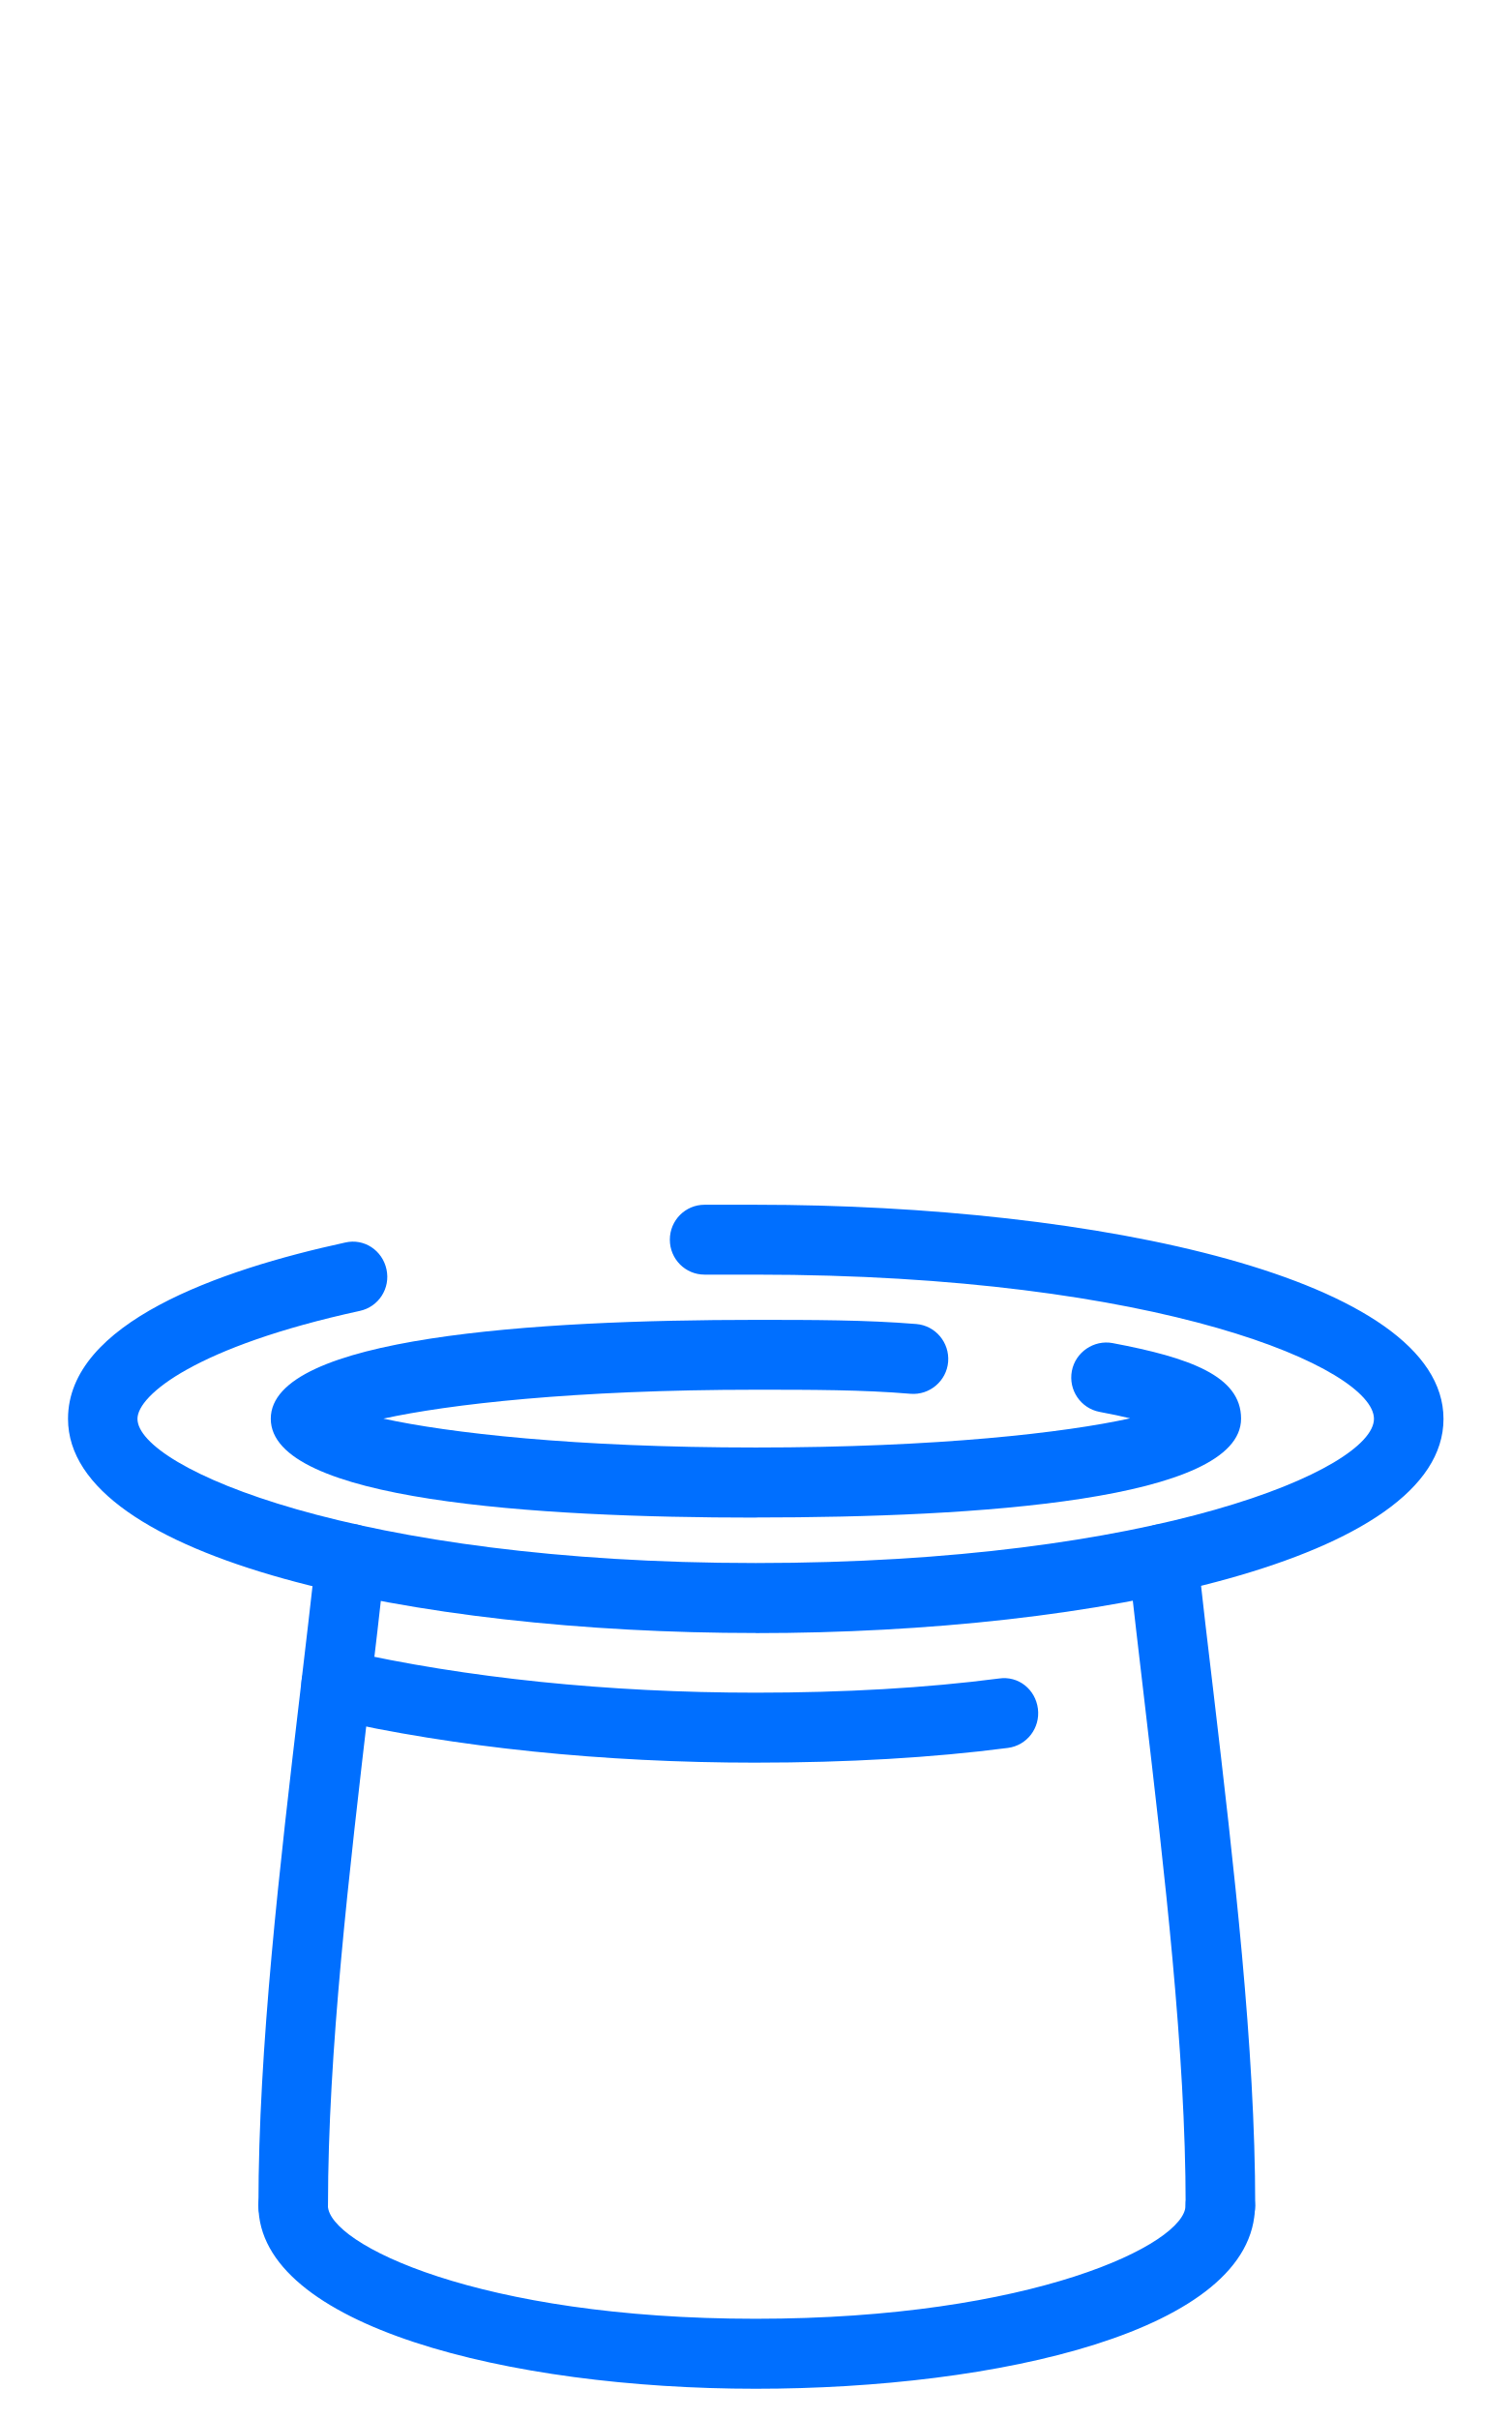
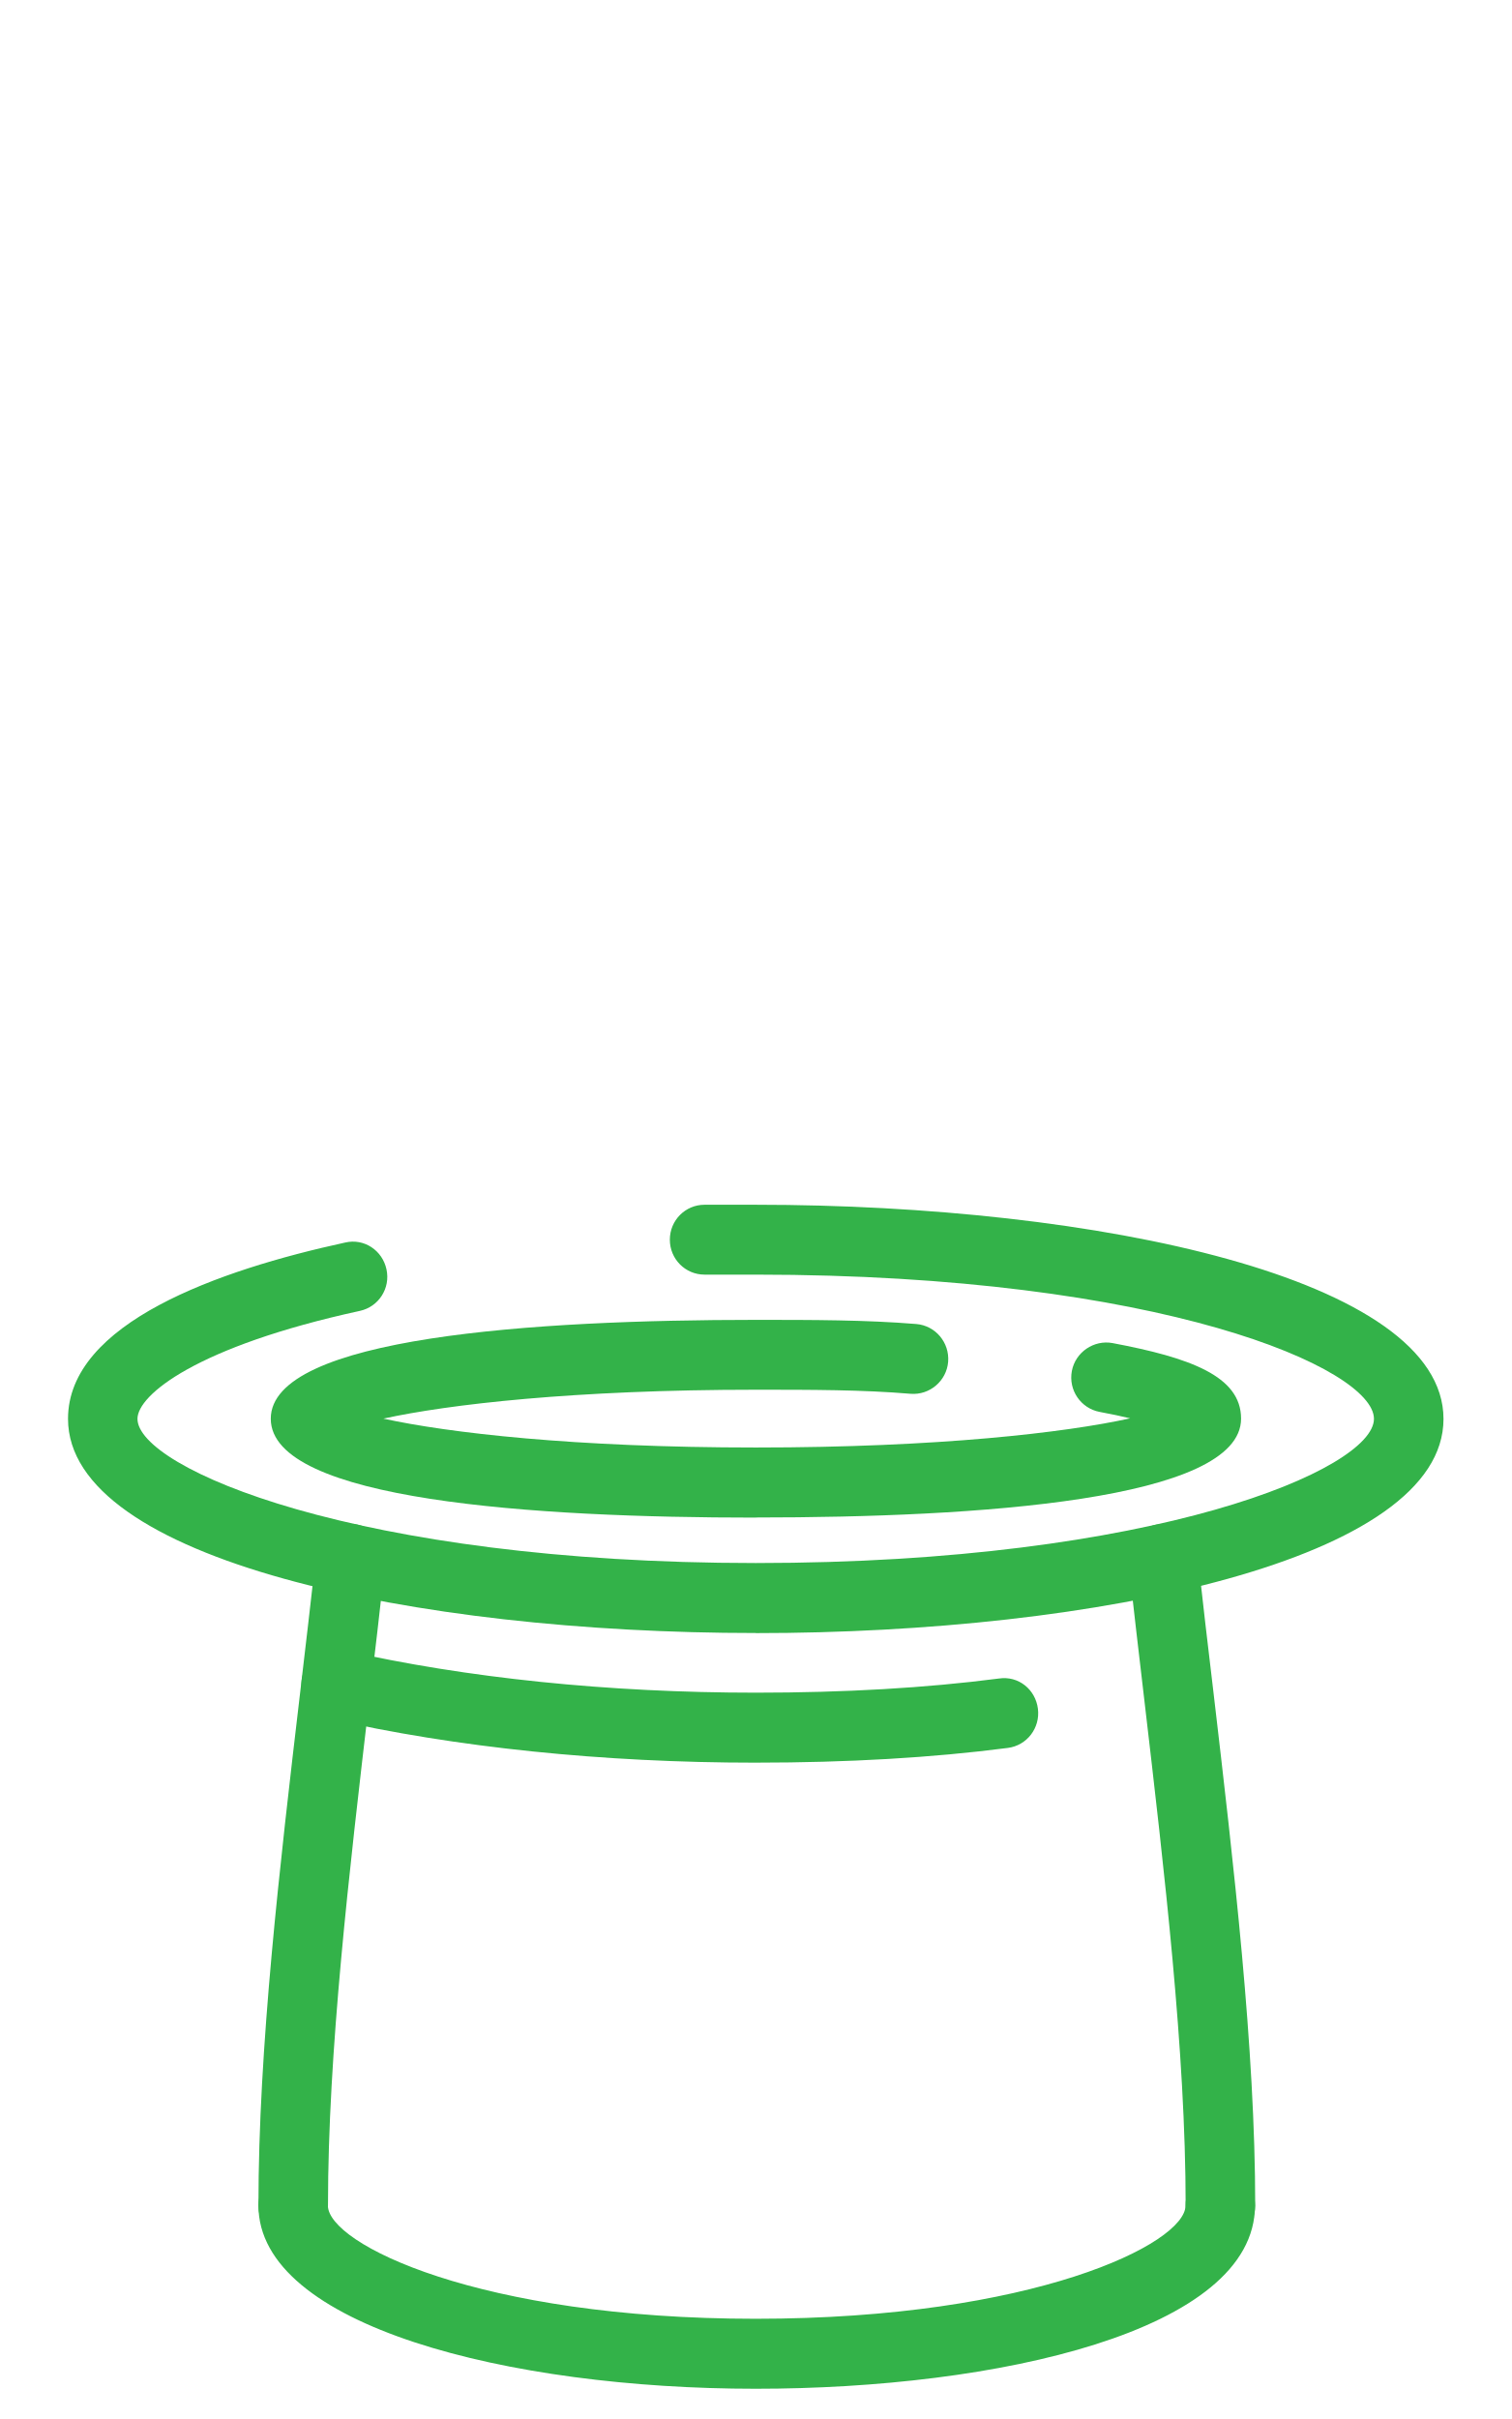
<svg xmlns="http://www.w3.org/2000/svg" id="eNSbiA65QZF1" viewBox="0 0 100 160" shape-rendering="geometricPrecision" text-rendering="geometricPrecision">
  <g id="eNSbiA65QZF2" transform="translate(4.500001 78.9998)">
-     <path d="M45.503,29.013C22.888,29.013,0,24.147,0,14.846C0,8.507,9.972,5.003,18.337,3.185c1.26-.294,2.465.525,2.732,1.774.273,1.249-.515,2.48-1.764,2.748C8.513,10.056,4.595,13.266,4.595,14.846c0,3.236,14.437,9.538,40.902,9.538s40.902-6.215,40.902-9.538-14.046-9.538-40.902-9.538h-3.384c-1.273,0-2.297-1.031-2.297-2.311s1.025-2.311,2.297-2.311h3.384C68.112,0.687,91,5.546,91,14.853s-22.888,14.166-45.503,14.166l.006-.006Z" fill="#006fff" />
-     <path d="M45.505,21.38c-14.642,0-32.091-1.131-32.091-6.54s17.455-6.54,32.091-6.54c3.738,0,7.271,0,10.618.275c1.267.106,2.204,1.224,2.105,2.498-.105,1.274-1.23,2.217-2.484,2.117-3.154-.269-6.595-.269-10.233-.269-12.065,0-20.355.974-24.645,1.911c4.291.937,12.581,1.911,24.645,1.911s20.497-.987,24.757-1.93c-.571-.137-1.236-.281-2.018-.425-1.248-.237-2.074-1.443-1.838-2.704.236-1.256,1.466-2.074,2.689-1.849c5.11.962,8.507,2.18,8.507,4.997c0,5.409-17.455,6.54-32.091,6.54l-.012.006Z" fill="#006fff" />
-     <path d="M45.502,79c-16.35,0-32.904-4.16-32.904-12.124c0-1.28,1.024-2.311,2.297-2.311c1.273,0,2.297,1.031,2.297,2.311c0,2.542,9.991,7.495,28.303,7.495s28.439-4.953,28.439-7.495c0-1.28,1.025-2.311,2.298-2.311c1.273,0,2.297,1.031,2.297,2.311c0,8.332-17.126,12.124-33.041,12.124h.012Z" fill="#006fff" />
-     <path d="M14.895,69.194c-1.273,0-2.297-1.031-2.297-2.311c0-10.437,1.403-22.424,2.769-34.016.354-3.004.708-6.015,1.043-9.013.143-1.274,1.304-2.161,2.54-2.042c1.26.144,2.173,1.287,2.03,2.555-.329,3.004-.683,6.021-1.043,9.038-1.341,11.462-2.738,23.31-2.738,33.473c0,1.28-1.025,2.311-2.297,2.311l-.006.006Z" fill="#006fff" />
-     <path d="M76.238,69.194c-1.273,0-2.297-1.031-2.297-2.311c0-10.162-1.397-22.011-2.738-33.473-.354-3.017-.708-6.034-1.043-9.038-.143-1.274.77-2.417,2.031-2.555c1.254-.144,2.403.768,2.54,2.042.329,2.992.683,6.009,1.043,9.013c1.36,11.599,2.769,23.579,2.769,34.016c0,1.28-1.025,2.311-2.298,2.311l-.006-.006Z" fill="#006fff" />
-     <path d="M45.502,37.588c-10.091,0-19.864-1.006-28.266-2.917-1.236-.281-2.018-1.518-1.739-2.767.273-1.249,1.49-2.049,2.751-1.749c8.072,1.83,17.492,2.804,27.253,2.804c5.868,0,11.283-.312,16.089-.937c1.292-.194,2.416.725,2.577,1.999.161,1.274-.727,2.43-1.987,2.592-5.005.65-10.612.974-16.679.974Z" fill="#006fff" />
+     <path d="M45.503,29.013C22.888,29.013,0,24.147,0,14.846C0,8.507,9.972,5.003,18.337,3.185c1.26-.294,2.465.525,2.732,1.774.273,1.249-.515,2.48-1.764,2.748C8.513,10.056,4.595,13.266,4.595,14.846c0,3.236,14.437,9.538,40.902,9.538s40.902-6.215,40.902-9.538-14.046-9.538-40.902-9.538h-3.384c-1.273,0-2.297-1.031-2.297-2.311s1.025-2.311,2.297-2.311h3.384C68.112,0.687,91,5.546,91,14.853s-22.888,14.166-45.503,14.166l.006-.006Z" fill="#33b249" />
+     <path d="M45.505,21.38c-14.642,0-32.091-1.131-32.091-6.54s17.455-6.54,32.091-6.54c3.738,0,7.271,0,10.618.275c1.267.106,2.204,1.224,2.105,2.498-.105,1.274-1.23,2.217-2.484,2.117-3.154-.269-6.595-.269-10.233-.269-12.065,0-20.355.974-24.645,1.911c4.291.937,12.581,1.911,24.645,1.911s20.497-.987,24.757-1.93c-.571-.137-1.236-.281-2.018-.425-1.248-.237-2.074-1.443-1.838-2.704.236-1.256,1.466-2.074,2.689-1.849c5.11.962,8.507,2.18,8.507,4.997c0,5.409-17.455,6.54-32.091,6.54l-.012.006Z" fill="#33b249" />
+     <path d="M45.502,79c-16.35,0-32.904-4.16-32.904-12.124c0-1.28,1.024-2.311,2.297-2.311c1.273,0,2.297,1.031,2.297,2.311c0,2.542,9.991,7.495,28.303,7.495s28.439-4.953,28.439-7.495c0-1.28,1.025-2.311,2.298-2.311c1.273,0,2.297,1.031,2.297,2.311c0,8.332-17.126,12.124-33.041,12.124h.012Z" fill="#33b249" />
+     <path d="M14.895,69.194c-1.273,0-2.297-1.031-2.297-2.311c0-10.437,1.403-22.424,2.769-34.016.354-3.004.708-6.015,1.043-9.013.143-1.274,1.304-2.161,2.54-2.042c1.26.144,2.173,1.287,2.03,2.555-.329,3.004-.683,6.021-1.043,9.038-1.341,11.462-2.738,23.31-2.738,33.473c0,1.28-1.025,2.311-2.297,2.311l-.006.006Z" fill="#33b249" />
+     <path d="M76.238,69.194c-1.273,0-2.297-1.031-2.297-2.311c0-10.162-1.397-22.011-2.738-33.473-.354-3.017-.708-6.034-1.043-9.038-.143-1.274.77-2.417,2.031-2.555c1.254-.144,2.403.768,2.54,2.042.329,2.992.683,6.009,1.043,9.013c1.36,11.599,2.769,23.579,2.769,34.016c0,1.28-1.025,2.311-2.298,2.311l-.006-.006Z" fill="#33b249" />
+     <path d="M45.502,37.588c-10.091,0-19.864-1.006-28.266-2.917-1.236-.281-2.018-1.518-1.739-2.767.273-1.249,1.49-2.049,2.751-1.749c8.072,1.83,17.492,2.804,27.253,2.804c5.868,0,11.283-.312,16.089-.937c1.292-.194,2.416.725,2.577,1.999.161,1.274-.727,2.43-1.987,2.592-5.005.65-10.612.974-16.679.974Z" fill="#33b249" />
  </g>
  <g>
-     <path id="eNSbiA65QZF10" d="M14.243,26.283c-.689,0-1.347-.312-1.794-.856l-4.105-5.103L2.073,18.863c-.739-.175-1.341-.693-1.621-1.405-.273-.706-.192-1.505.224-2.142L4.29,9.869L3.687,3.329c-.068-.762.236-1.505.82-1.993.59-.487,1.379-.65,2.111-.443L12.871,2.704l5.887-2.523c.689-.294,1.484-.231,2.117.162.64.4,1.043,1.087,1.087,1.843l.36,6.558l4.216,4.847c.497.575.683,1.349.503,2.086s-.714,1.337-1.416,1.605l-6.029,2.311-3.378,5.584c-.391.65-1.068,1.062-1.813,1.105-.05,0-.105,0-.155,0h-.006ZM6.357,15.109l3.8.881c.497.119.95.4,1.273.799l2.546,3.167l2.086-3.454c.267-.443.671-.781,1.155-.962l3.676-1.405-2.558-2.942c-.342-.387-.54-.881-.571-1.399l-.224-4.047-3.614,1.555c-.49.206-1.037.237-1.546.094L8.58,6.29l.366,3.979c.05.525-.087,1.056-.373,1.499L6.357,15.109Z" transform="translate(50.73895 64.56195)" opacity="0" fill="#006fff" />
-     <path id="eNSbiA65QZF11" d="M15.931,32.715c-.05,0-.106,0-.162,0-.757-.05-1.434-.475-1.819-1.124L9.629,24.258L1.587,21.278c-.708-.262-1.242-.856-1.434-1.593-.186-.737-0-1.518.491-2.092L6.213,11.116l.373-8.457c.031-.75.428-1.443,1.062-1.843.627-.412,1.416-.481,2.111-.2L17.701,3.858l8.19-2.242c.739-.2,1.509-.031,2.086.456.571.487.882,1.23.813,1.98l-.739,8.463l4.707,7.227c.41.631.49,1.43.205,2.136-.279.706-.894,1.224-1.627,1.393L23.054,25.132L17.732,31.847c-.441.556-1.099.874-1.801.874v-.006ZM6.3,18.08l5.688,2.105c.497.181.913.537,1.18.993l3.043,5.153L19.955,21.603c.329-.412.782-.706,1.298-.818l5.831-1.312L23.755,14.37c-.286-.431-.41-.956-.366-1.468l.522-5.953-5.75,1.574c-.484.137-1.0.106-1.472-.087L11.051,6.131l-.267,5.984c-.025.518-.217,1.018-.559,1.412L6.307,18.086l-.006-.006Z" transform="translate(17.83205 61.11875)" opacity="0" fill="#006fff" />
-     <path id="eNSbiA65QZF12" d="M15.931,32.715c-.05,0-.106,0-.162,0-.757-.05-1.434-.475-1.819-1.124L9.629,24.258L1.587,21.278c-.708-.262-1.242-.856-1.434-1.593-.186-.737-0-1.518.491-2.092L6.213,11.116l.373-8.457c.031-.75.428-1.443,1.062-1.843.627-.412,1.416-.481,2.111-.2L17.701,3.858l8.19-2.242c.739-.2,1.509-.031,2.086.456.571.487.882,1.23.813,1.98l-.739,8.463l4.707,7.227c.41.631.49,1.43.205,2.136-.279.706-.894,1.224-1.627,1.393L23.054,25.132L17.732,31.847c-.441.556-1.099.874-1.801.874v-.006ZM6.3,18.08l5.688,2.105c.497.181.913.537,1.18.993l3.043,5.153L19.955,21.603c.329-.412.782-.706,1.298-.818l5.831-1.312L23.755,14.37c-.286-.431-.41-.956-.366-1.468l.522-5.953-5.75,1.574c-.484.137-1.0.106-1.472-.087L11.051,6.131l-.267,5.984c-.025.518-.217,1.018-.559,1.412L6.307,18.086l-.006-.006Z" transform="translate(17.83205 61.11875)" opacity="0" fill="#006fff" />
-     <path id="eNSbiA65QZF13" d="M14.243,26.283c-.689,0-1.347-.312-1.794-.856l-4.105-5.103L2.073,18.863c-.739-.175-1.341-.693-1.621-1.405-.273-.706-.192-1.505.224-2.142L4.29,9.869L3.687,3.329c-.068-.762.236-1.505.82-1.993.59-.487,1.379-.65,2.111-.443L12.871,2.704l5.887-2.523c.689-.294,1.484-.231,2.117.162.64.4,1.043,1.087,1.087,1.843l.36,6.558l4.216,4.847c.497.575.683,1.349.503,2.086s-.714,1.337-1.416,1.605l-6.029,2.311-3.378,5.584c-.391.65-1.068,1.062-1.813,1.105-.05,0-.105,0-.155,0h-.006ZM6.357,15.109l3.8.881c.497.119.95.4,1.273.799l2.546,3.167l2.086-3.454c.267-.443.671-.781,1.155-.962l3.676-1.405-2.558-2.942c-.342-.387-.54-.881-.571-1.399l-.224-4.047-3.614,1.555c-.49.206-1.037.237-1.546.094L8.58,6.29l.366,3.979c.05.525-.087,1.056-.373,1.499L6.357,15.109Z" transform="translate(50.73895 64.56195)" opacity="0" fill="#006fff" />
-     <path id="eNSbiA65QZF14" d="M2.501,5.73c-1.273,0-2.298-1.031-2.298-2.311s1.025-2.517,2.298-2.517s2.297.831,2.297,2.111v.406c0,1.28-1.025,2.311-2.297,2.311Z" transform="translate(41.93903 74.38642)" opacity="0" fill="#006fff" />
-     <path id="eNSbiA65QZF15" d="M2.501,5.73c-1.273,0-2.298-1.031-2.298-2.311s1.025-2.517,2.298-2.517s2.297.831,2.297,2.111v.406c0,1.28-1.025,2.311-2.297,2.311Z" transform="translate(47.93903 74.38642)" opacity="0" fill="#006fff" />
-     <path id="eNSbiA65QZF16" d="M2.501,5.73c-1.273,0-2.298-1.031-2.298-2.311s1.025-2.517,2.298-2.517s2.297.831,2.297,2.111v.406c0,1.28-1.025,2.311-2.297,2.311Z" transform="translate(71.93903 74.38642)" opacity="0" fill="#006fff" />
-     <path id="eNSbiA65QZF17" d="M2.501,5.73c-1.273,0-2.298-1.031-2.298-2.311s1.025-2.517,2.298-2.517s2.297.831,2.297,2.111v.406c0,1.28-1.025,2.311-2.297,2.311Z" transform="translate(77.93903 74.38642)" opacity="0" fill="#006fff" />
-     <path id="eNSbiA65QZF18" d="M2.501,5.73c-1.273,0-2.298-1.031-2.298-2.311s1.025-2.517,2.298-2.517s2.297.831,2.297,2.111v.406c0,1.28-1.025,2.311-2.297,2.311Z" transform="translate(11.93903 74.38642)" opacity="0" fill="#006fff" />
-     <path id="eNSbiA65QZF19" d="M2.501,5.73c-1.273,0-2.298-1.031-2.298-2.311s1.025-2.517,2.298-2.517s2.297.831,2.297,2.111v.406c0,1.28-1.025,2.311-2.297,2.311Z" transform="translate(17.93903 74.38642)" opacity="0" fill="#006fff" />
+     <path id="eNSbiA65QZF10" d="M14.243,26.283c-.689,0-1.347-.312-1.794-.856l-4.105-5.103L2.073,18.863c-.739-.175-1.341-.693-1.621-1.405-.273-.706-.192-1.505.224-2.142L4.29,9.869L3.687,3.329c-.068-.762.236-1.505.82-1.993.59-.487,1.379-.65,2.111-.443L12.871,2.704l5.887-2.523c.689-.294,1.484-.231,2.117.162.64.4,1.043,1.087,1.087,1.843l.36,6.558l4.216,4.847c.497.575.683,1.349.503,2.086s-.714,1.337-1.416,1.605l-6.029,2.311-3.378,5.584c-.391.65-1.068,1.062-1.813,1.105-.05,0-.105,0-.155,0h-.006ZM6.357,15.109l3.8.881c.497.119.95.4,1.273.799l2.546,3.167l2.086-3.454c.267-.443.671-.781,1.155-.962l3.676-1.405-2.558-2.942c-.342-.387-.54-.881-.571-1.399l-.224-4.047-3.614,1.555c-.49.206-1.037.237-1.546.094L8.58,6.29l.366,3.979c.05.525-.087,1.056-.373,1.499L6.357,15.109Z" transform="translate(50.73895 64.56195)" opacity="0" fill="#33b249" />
+     <path id="eNSbiA65QZF11" d="M15.931,32.715c-.05,0-.106,0-.162,0-.757-.05-1.434-.475-1.819-1.124L9.629,24.258L1.587,21.278c-.708-.262-1.242-.856-1.434-1.593-.186-.737-0-1.518.491-2.092L6.213,11.116l.373-8.457c.031-.75.428-1.443,1.062-1.843.627-.412,1.416-.481,2.111-.2L17.701,3.858l8.19-2.242c.739-.2,1.509-.031,2.086.456.571.487.882,1.23.813,1.98l-.739,8.463l4.707,7.227c.41.631.49,1.43.205,2.136-.279.706-.894,1.224-1.627,1.393L23.054,25.132L17.732,31.847c-.441.556-1.099.874-1.801.874v-.006ZM6.3,18.08l5.688,2.105c.497.181.913.537,1.18.993l3.043,5.153L19.955,21.603c.329-.412.782-.706,1.298-.818l5.831-1.312L23.755,14.37c-.286-.431-.41-.956-.366-1.468l.522-5.953-5.75,1.574c-.484.137-1.0.106-1.472-.087L11.051,6.131l-.267,5.984c-.025.518-.217,1.018-.559,1.412L6.307,18.086l-.006-.006Z" transform="translate(17.83205 61.11875)" opacity="0" fill="#33b249" />
+     <path id="eNSbiA65QZF12" d="M15.931,32.715c-.05,0-.106,0-.162,0-.757-.05-1.434-.475-1.819-1.124L9.629,24.258L1.587,21.278c-.708-.262-1.242-.856-1.434-1.593-.186-.737-0-1.518.491-2.092L6.213,11.116l.373-8.457c.031-.75.428-1.443,1.062-1.843.627-.412,1.416-.481,2.111-.2L17.701,3.858l8.19-2.242c.739-.2,1.509-.031,2.086.456.571.487.882,1.23.813,1.98l-.739,8.463l4.707,7.227c.41.631.49,1.43.205,2.136-.279.706-.894,1.224-1.627,1.393L23.054,25.132L17.732,31.847c-.441.556-1.099.874-1.801.874v-.006ZM6.3,18.08l5.688,2.105c.497.181.913.537,1.18.993l3.043,5.153L19.955,21.603c.329-.412.782-.706,1.298-.818l5.831-1.312L23.755,14.37c-.286-.431-.41-.956-.366-1.468l.522-5.953-5.75,1.574c-.484.137-1.0.106-1.472-.087L11.051,6.131l-.267,5.984c-.025.518-.217,1.018-.559,1.412L6.307,18.086l-.006-.006Z" transform="translate(17.83205 61.11875)" opacity="0" fill="#33b249" />
+     <path id="eNSbiA65QZF13" d="M14.243,26.283c-.689,0-1.347-.312-1.794-.856l-4.105-5.103L2.073,18.863c-.739-.175-1.341-.693-1.621-1.405-.273-.706-.192-1.505.224-2.142L4.29,9.869L3.687,3.329c-.068-.762.236-1.505.82-1.993.59-.487,1.379-.65,2.111-.443L12.871,2.704l5.887-2.523c.689-.294,1.484-.231,2.117.162.64.4,1.043,1.087,1.087,1.843l.36,6.558l4.216,4.847c.497.575.683,1.349.503,2.086s-.714,1.337-1.416,1.605l-6.029,2.311-3.378,5.584c-.391.65-1.068,1.062-1.813,1.105-.05,0-.105,0-.155,0h-.006ZM6.357,15.109l3.8.881c.497.119.95.4,1.273.799l2.546,3.167l2.086-3.454c.267-.443.671-.781,1.155-.962l3.676-1.405-2.558-2.942c-.342-.387-.54-.881-.571-1.399l-.224-4.047-3.614,1.555c-.49.206-1.037.237-1.546.094L8.58,6.29l.366,3.979c.05.525-.087,1.056-.373,1.499L6.357,15.109Z" transform="translate(50.73895 64.56195)" opacity="0" fill="#33b249" />
+     <path id="eNSbiA65QZF14" d="M2.501,5.73c-1.273,0-2.298-1.031-2.298-2.311s1.025-2.517,2.298-2.517s2.297.831,2.297,2.111v.406c0,1.28-1.025,2.311-2.297,2.311Z" transform="translate(41.93903 74.38642)" opacity="0" fill="#33b249" />
+     <path id="eNSbiA65QZF15" d="M2.501,5.73c-1.273,0-2.298-1.031-2.298-2.311s1.025-2.517,2.298-2.517s2.297.831,2.297,2.111v.406c0,1.28-1.025,2.311-2.297,2.311Z" transform="translate(47.93903 74.38642)" opacity="0" fill="#33b249" />
+     <path id="eNSbiA65QZF16" d="M2.501,5.73c-1.273,0-2.298-1.031-2.298-2.311s1.025-2.517,2.298-2.517s2.297.831,2.297,2.111v.406c0,1.28-1.025,2.311-2.297,2.311Z" transform="translate(71.93903 74.38642)" opacity="0" fill="#33b249" />
+     <path id="eNSbiA65QZF17" d="M2.501,5.73c-1.273,0-2.298-1.031-2.298-2.311s1.025-2.517,2.298-2.517s2.297.831,2.297,2.111v.406c0,1.28-1.025,2.311-2.297,2.311Z" transform="translate(77.93903 74.38642)" opacity="0" fill="#33b249" />
+     <path id="eNSbiA65QZF18" d="M2.501,5.73c-1.273,0-2.298-1.031-2.298-2.311s1.025-2.517,2.298-2.517s2.297.831,2.297,2.111v.406c0,1.28-1.025,2.311-2.297,2.311Z" transform="translate(11.93903 74.38642)" opacity="0" fill="#33b249" />
+     <path id="eNSbiA65QZF19" d="M2.501,5.73c-1.273,0-2.298-1.031-2.298-2.311s1.025-2.517,2.298-2.517s2.297.831,2.297,2.111v.406c0,1.28-1.025,2.311-2.297,2.311Z" transform="translate(17.93903 74.38642)" opacity="0" fill="#33b249" />
  </g>
  <g>
-     <path id="eNSbiA65QZF21" d="M14.243,26.283c-.689,0-1.347-.312-1.794-.856l-4.105-5.103L2.073,18.863c-.739-.175-1.341-.693-1.621-1.405-.273-.706-.192-1.505.224-2.142L4.29,9.869L3.687,3.329c-.068-.762.236-1.505.82-1.993.59-.487,1.379-.65,2.111-.443L12.871,2.704l5.887-2.523c.689-.294,1.484-.231,2.117.162.64.4,1.043,1.087,1.087,1.843l.36,6.558l4.216,4.847c.497.575.683,1.349.503,2.086s-.714,1.337-1.416,1.605l-6.029,2.311-3.378,5.584c-.391.65-1.068,1.062-1.813,1.105-.05,0-.105,0-.155,0h-.006ZM6.357,15.109l3.8.881c.497.119.95.4,1.273.799l2.546,3.167l2.086-3.454c.267-.443.671-.781,1.155-.962l3.676-1.405-2.558-2.942c-.342-.387-.54-.881-.571-1.399l-.224-4.047-3.614,1.555c-.49.206-1.037.237-1.546.094L8.58,6.29l.366,3.979c.05.525-.087,1.056-.373,1.499L6.357,15.109Z" transform="translate(50.73895 64.56195)" opacity="0" fill="#006fff" />
-     <path id="eNSbiA65QZF22" d="M15.931,32.715c-.05,0-.106,0-.162,0-.757-.05-1.434-.475-1.819-1.124L9.629,24.258L1.587,21.278c-.708-.262-1.242-.856-1.434-1.593-.186-.737-0-1.518.491-2.092L6.213,11.116l.373-8.457c.031-.75.428-1.443,1.062-1.843.627-.412,1.416-.481,2.111-.2L17.701,3.858l8.19-2.242c.739-.2,1.509-.031,2.086.456.571.487.882,1.23.813,1.98l-.739,8.463l4.707,7.227c.41.631.49,1.43.205,2.136-.279.706-.894,1.224-1.627,1.393L23.054,25.132L17.732,31.847c-.441.556-1.099.874-1.801.874v-.006ZM6.3,18.08l5.688,2.105c.497.181.913.537,1.18.993l3.043,5.153L19.955,21.603c.329-.412.782-.706,1.298-.818l5.831-1.312L23.755,14.37c-.286-.431-.41-.956-.366-1.468l.522-5.953-5.75,1.574c-.484.137-1.0.106-1.472-.087L11.051,6.131l-.267,5.984c-.025.518-.217,1.018-.559,1.412L6.307,18.086l-.006-.006Z" transform="translate(17.83205 61.11875)" opacity="0" fill="#006fff" />
-     <path id="eNSbiA65QZF23" d="M15.931,32.715c-.05,0-.106,0-.162,0-.757-.05-1.434-.475-1.819-1.124L9.629,24.258L1.587,21.278c-.708-.262-1.242-.856-1.434-1.593-.186-.737-0-1.518.491-2.092L6.213,11.116l.373-8.457c.031-.75.428-1.443,1.062-1.843.627-.412,1.416-.481,2.111-.2L17.701,3.858l8.19-2.242c.739-.2,1.509-.031,2.086.456.571.487.882,1.23.813,1.98l-.739,8.463l4.707,7.227c.41.631.49,1.43.205,2.136-.279.706-.894,1.224-1.627,1.393L23.054,25.132L17.732,31.847c-.441.556-1.099.874-1.801.874v-.006ZM6.3,18.08l5.688,2.105c.497.181.913.537,1.18.993l3.043,5.153L19.955,21.603c.329-.412.782-.706,1.298-.818l5.831-1.312L23.755,14.37c-.286-.431-.41-.956-.366-1.468l.522-5.953-5.75,1.574c-.484.137-1.0.106-1.472-.087L11.051,6.131l-.267,5.984c-.025.518-.217,1.018-.559,1.412L6.307,18.086l-.006-.006Z" transform="translate(17.83205 61.11875)" opacity="0" fill="#006fff" />
-     <path id="eNSbiA65QZF24" d="M14.243,26.283c-.689,0-1.347-.312-1.794-.856l-4.105-5.103L2.073,18.863c-.739-.175-1.341-.693-1.621-1.405-.273-.706-.192-1.505.224-2.142L4.29,9.869L3.687,3.329c-.068-.762.236-1.505.82-1.993.59-.487,1.379-.65,2.111-.443L12.871,2.704l5.887-2.523c.689-.294,1.484-.231,2.117.162.64.4,1.043,1.087,1.087,1.843l.36,6.558l4.216,4.847c.497.575.683,1.349.503,2.086s-.714,1.337-1.416,1.605l-6.029,2.311-3.378,5.584c-.391.65-1.068,1.062-1.813,1.105-.05,0-.105,0-.155,0h-.006ZM6.357,15.109l3.8.881c.497.119.95.4,1.273.799l2.546,3.167l2.086-3.454c.267-.443.671-.781,1.155-.962l3.676-1.405-2.558-2.942c-.342-.387-.54-.881-.571-1.399l-.224-4.047-3.614,1.555c-.49.206-1.037.237-1.546.094L8.58,6.29l.366,3.979c.05.525-.087,1.056-.373,1.499L6.357,15.109Z" transform="translate(50.73895 64.56195)" opacity="0" fill="#006fff" />
-     <path id="eNSbiA65QZF25" d="M2.501,5.73c-1.273,0-2.298-1.031-2.298-2.311s1.025-2.517,2.298-2.517s2.297.831,2.297,2.111v.406c0,1.28-1.025,2.311-2.297,2.311Z" transform="translate(41.93903 74.38642)" opacity="0" fill="#006fff" />
-     <path id="eNSbiA65QZF26" d="M2.501,5.73c-1.273,0-2.298-1.031-2.298-2.311s1.025-2.517,2.298-2.517s2.297.831,2.297,2.111v.406c0,1.28-1.025,2.311-2.297,2.311Z" transform="translate(47.93903 74.38642)" opacity="0" fill="#006fff" />
-     <path id="eNSbiA65QZF27" d="M2.501,5.73c-1.273,0-2.298-1.031-2.298-2.311s1.025-2.517,2.298-2.517s2.297.831,2.297,2.111v.406c0,1.28-1.025,2.311-2.297,2.311Z" transform="translate(71.93903 74.38642)" opacity="0" fill="#006fff" />
-     <path id="eNSbiA65QZF28" d="M2.501,5.73c-1.273,0-2.298-1.031-2.298-2.311s1.025-2.517,2.298-2.517s2.297.831,2.297,2.111v.406c0,1.28-1.025,2.311-2.297,2.311Z" transform="translate(77.93903 74.38642)" opacity="0" fill="#006fff" />
-     <path id="eNSbiA65QZF29" d="M2.501,5.73c-1.273,0-2.298-1.031-2.298-2.311s1.025-2.517,2.298-2.517s2.297.831,2.297,2.111v.406c0,1.28-1.025,2.311-2.297,2.311Z" transform="translate(11.93903 74.38642)" opacity="0" fill="#006fff" />
-     <path id="eNSbiA65QZF30" d="M2.501,5.73c-1.273,0-2.298-1.031-2.298-2.311s1.025-2.517,2.298-2.517s2.297.831,2.297,2.111v.406c0,1.28-1.025,2.311-2.297,2.311Z" transform="translate(17.93903 74.38642)" opacity="0" fill="#006fff" />
+     <path id="eNSbiA65QZF21" d="M14.243,26.283c-.689,0-1.347-.312-1.794-.856l-4.105-5.103L2.073,18.863c-.739-.175-1.341-.693-1.621-1.405-.273-.706-.192-1.505.224-2.142L4.29,9.869L3.687,3.329c-.068-.762.236-1.505.82-1.993.59-.487,1.379-.65,2.111-.443L12.871,2.704l5.887-2.523c.689-.294,1.484-.231,2.117.162.64.4,1.043,1.087,1.087,1.843l.36,6.558l4.216,4.847c.497.575.683,1.349.503,2.086s-.714,1.337-1.416,1.605l-6.029,2.311-3.378,5.584c-.391.65-1.068,1.062-1.813,1.105-.05,0-.105,0-.155,0h-.006ZM6.357,15.109l3.8.881c.497.119.95.4,1.273.799l2.546,3.167l2.086-3.454c.267-.443.671-.781,1.155-.962l3.676-1.405-2.558-2.942c-.342-.387-.54-.881-.571-1.399l-.224-4.047-3.614,1.555c-.49.206-1.037.237-1.546.094L8.58,6.29l.366,3.979c.05.525-.087,1.056-.373,1.499L6.357,15.109Z" transform="translate(50.73895 64.56195)" opacity="0" fill="#33b249" />
+     <path id="eNSbiA65QZF22" d="M15.931,32.715c-.05,0-.106,0-.162,0-.757-.05-1.434-.475-1.819-1.124L9.629,24.258L1.587,21.278c-.708-.262-1.242-.856-1.434-1.593-.186-.737-0-1.518.491-2.092L6.213,11.116l.373-8.457c.031-.75.428-1.443,1.062-1.843.627-.412,1.416-.481,2.111-.2L17.701,3.858l8.19-2.242c.739-.2,1.509-.031,2.086.456.571.487.882,1.23.813,1.98l-.739,8.463l4.707,7.227c.41.631.49,1.43.205,2.136-.279.706-.894,1.224-1.627,1.393L23.054,25.132L17.732,31.847c-.441.556-1.099.874-1.801.874v-.006ZM6.3,18.08l5.688,2.105c.497.181.913.537,1.18.993l3.043,5.153L19.955,21.603c.329-.412.782-.706,1.298-.818l5.831-1.312L23.755,14.37c-.286-.431-.41-.956-.366-1.468l.522-5.953-5.75,1.574c-.484.137-1.0.106-1.472-.087L11.051,6.131l-.267,5.984c-.025.518-.217,1.018-.559,1.412L6.307,18.086l-.006-.006Z" transform="translate(17.83205 61.11875)" opacity="0" fill="#33b249" />
+     <path id="eNSbiA65QZF23" d="M15.931,32.715c-.05,0-.106,0-.162,0-.757-.05-1.434-.475-1.819-1.124L9.629,24.258L1.587,21.278c-.708-.262-1.242-.856-1.434-1.593-.186-.737-0-1.518.491-2.092L6.213,11.116l.373-8.457c.031-.75.428-1.443,1.062-1.843.627-.412,1.416-.481,2.111-.2L17.701,3.858l8.19-2.242c.739-.2,1.509-.031,2.086.456.571.487.882,1.23.813,1.98l-.739,8.463l4.707,7.227c.41.631.49,1.43.205,2.136-.279.706-.894,1.224-1.627,1.393L23.054,25.132L17.732,31.847c-.441.556-1.099.874-1.801.874v-.006ZM6.3,18.08l5.688,2.105c.497.181.913.537,1.18.993l3.043,5.153L19.955,21.603c.329-.412.782-.706,1.298-.818l5.831-1.312L23.755,14.37c-.286-.431-.41-.956-.366-1.468l.522-5.953-5.75,1.574c-.484.137-1.0.106-1.472-.087L11.051,6.131l-.267,5.984c-.025.518-.217,1.018-.559,1.412L6.307,18.086l-.006-.006Z" transform="translate(17.83205 61.11875)" opacity="0" fill="#33b249" />
+     <path id="eNSbiA65QZF24" d="M14.243,26.283c-.689,0-1.347-.312-1.794-.856l-4.105-5.103L2.073,18.863c-.739-.175-1.341-.693-1.621-1.405-.273-.706-.192-1.505.224-2.142L4.29,9.869L3.687,3.329c-.068-.762.236-1.505.82-1.993.59-.487,1.379-.65,2.111-.443L12.871,2.704l5.887-2.523c.689-.294,1.484-.231,2.117.162.64.4,1.043,1.087,1.087,1.843l.36,6.558l4.216,4.847c.497.575.683,1.349.503,2.086s-.714,1.337-1.416,1.605l-6.029,2.311-3.378,5.584c-.391.65-1.068,1.062-1.813,1.105-.05,0-.105,0-.155,0h-.006ZM6.357,15.109l3.8.881c.497.119.95.4,1.273.799l2.546,3.167l2.086-3.454c.267-.443.671-.781,1.155-.962l3.676-1.405-2.558-2.942c-.342-.387-.54-.881-.571-1.399l-.224-4.047-3.614,1.555c-.49.206-1.037.237-1.546.094L8.58,6.29l.366,3.979c.05.525-.087,1.056-.373,1.499L6.357,15.109Z" transform="translate(50.73895 64.56195)" opacity="0" fill="#33b249" />
+     <path id="eNSbiA65QZF25" d="M2.501,5.73c-1.273,0-2.298-1.031-2.298-2.311s1.025-2.517,2.298-2.517s2.297.831,2.297,2.111v.406c0,1.28-1.025,2.311-2.297,2.311Z" transform="translate(41.93903 74.38642)" opacity="0" fill="#33b249" />
+     <path id="eNSbiA65QZF26" d="M2.501,5.73c-1.273,0-2.298-1.031-2.298-2.311s1.025-2.517,2.298-2.517s2.297.831,2.297,2.111v.406c0,1.28-1.025,2.311-2.297,2.311Z" transform="translate(47.93903 74.38642)" opacity="0" fill="#33b249" />
+     <path id="eNSbiA65QZF27" d="M2.501,5.73c-1.273,0-2.298-1.031-2.298-2.311s1.025-2.517,2.298-2.517s2.297.831,2.297,2.111v.406c0,1.28-1.025,2.311-2.297,2.311Z" transform="translate(71.93903 74.38642)" opacity="0" fill="#33b249" />
+     <path id="eNSbiA65QZF28" d="M2.501,5.73c-1.273,0-2.298-1.031-2.298-2.311s1.025-2.517,2.298-2.517s2.297.831,2.297,2.111v.406c0,1.28-1.025,2.311-2.297,2.311Z" transform="translate(77.93903 74.38642)" opacity="0" fill="#33b249" />
+     <path id="eNSbiA65QZF29" d="M2.501,5.73c-1.273,0-2.298-1.031-2.298-2.311s1.025-2.517,2.298-2.517s2.297.831,2.297,2.111v.406c0,1.28-1.025,2.311-2.297,2.311Z" transform="translate(11.93903 74.38642)" opacity="0" fill="#33b249" />
+     <path id="eNSbiA65QZF30" d="M2.501,5.73c-1.273,0-2.298-1.031-2.298-2.311s1.025-2.517,2.298-2.517s2.297.831,2.297,2.111v.406c0,1.28-1.025,2.311-2.297,2.311Z" transform="translate(17.93903 74.38642)" opacity="0" fill="#33b249" />
  </g>
</svg>
